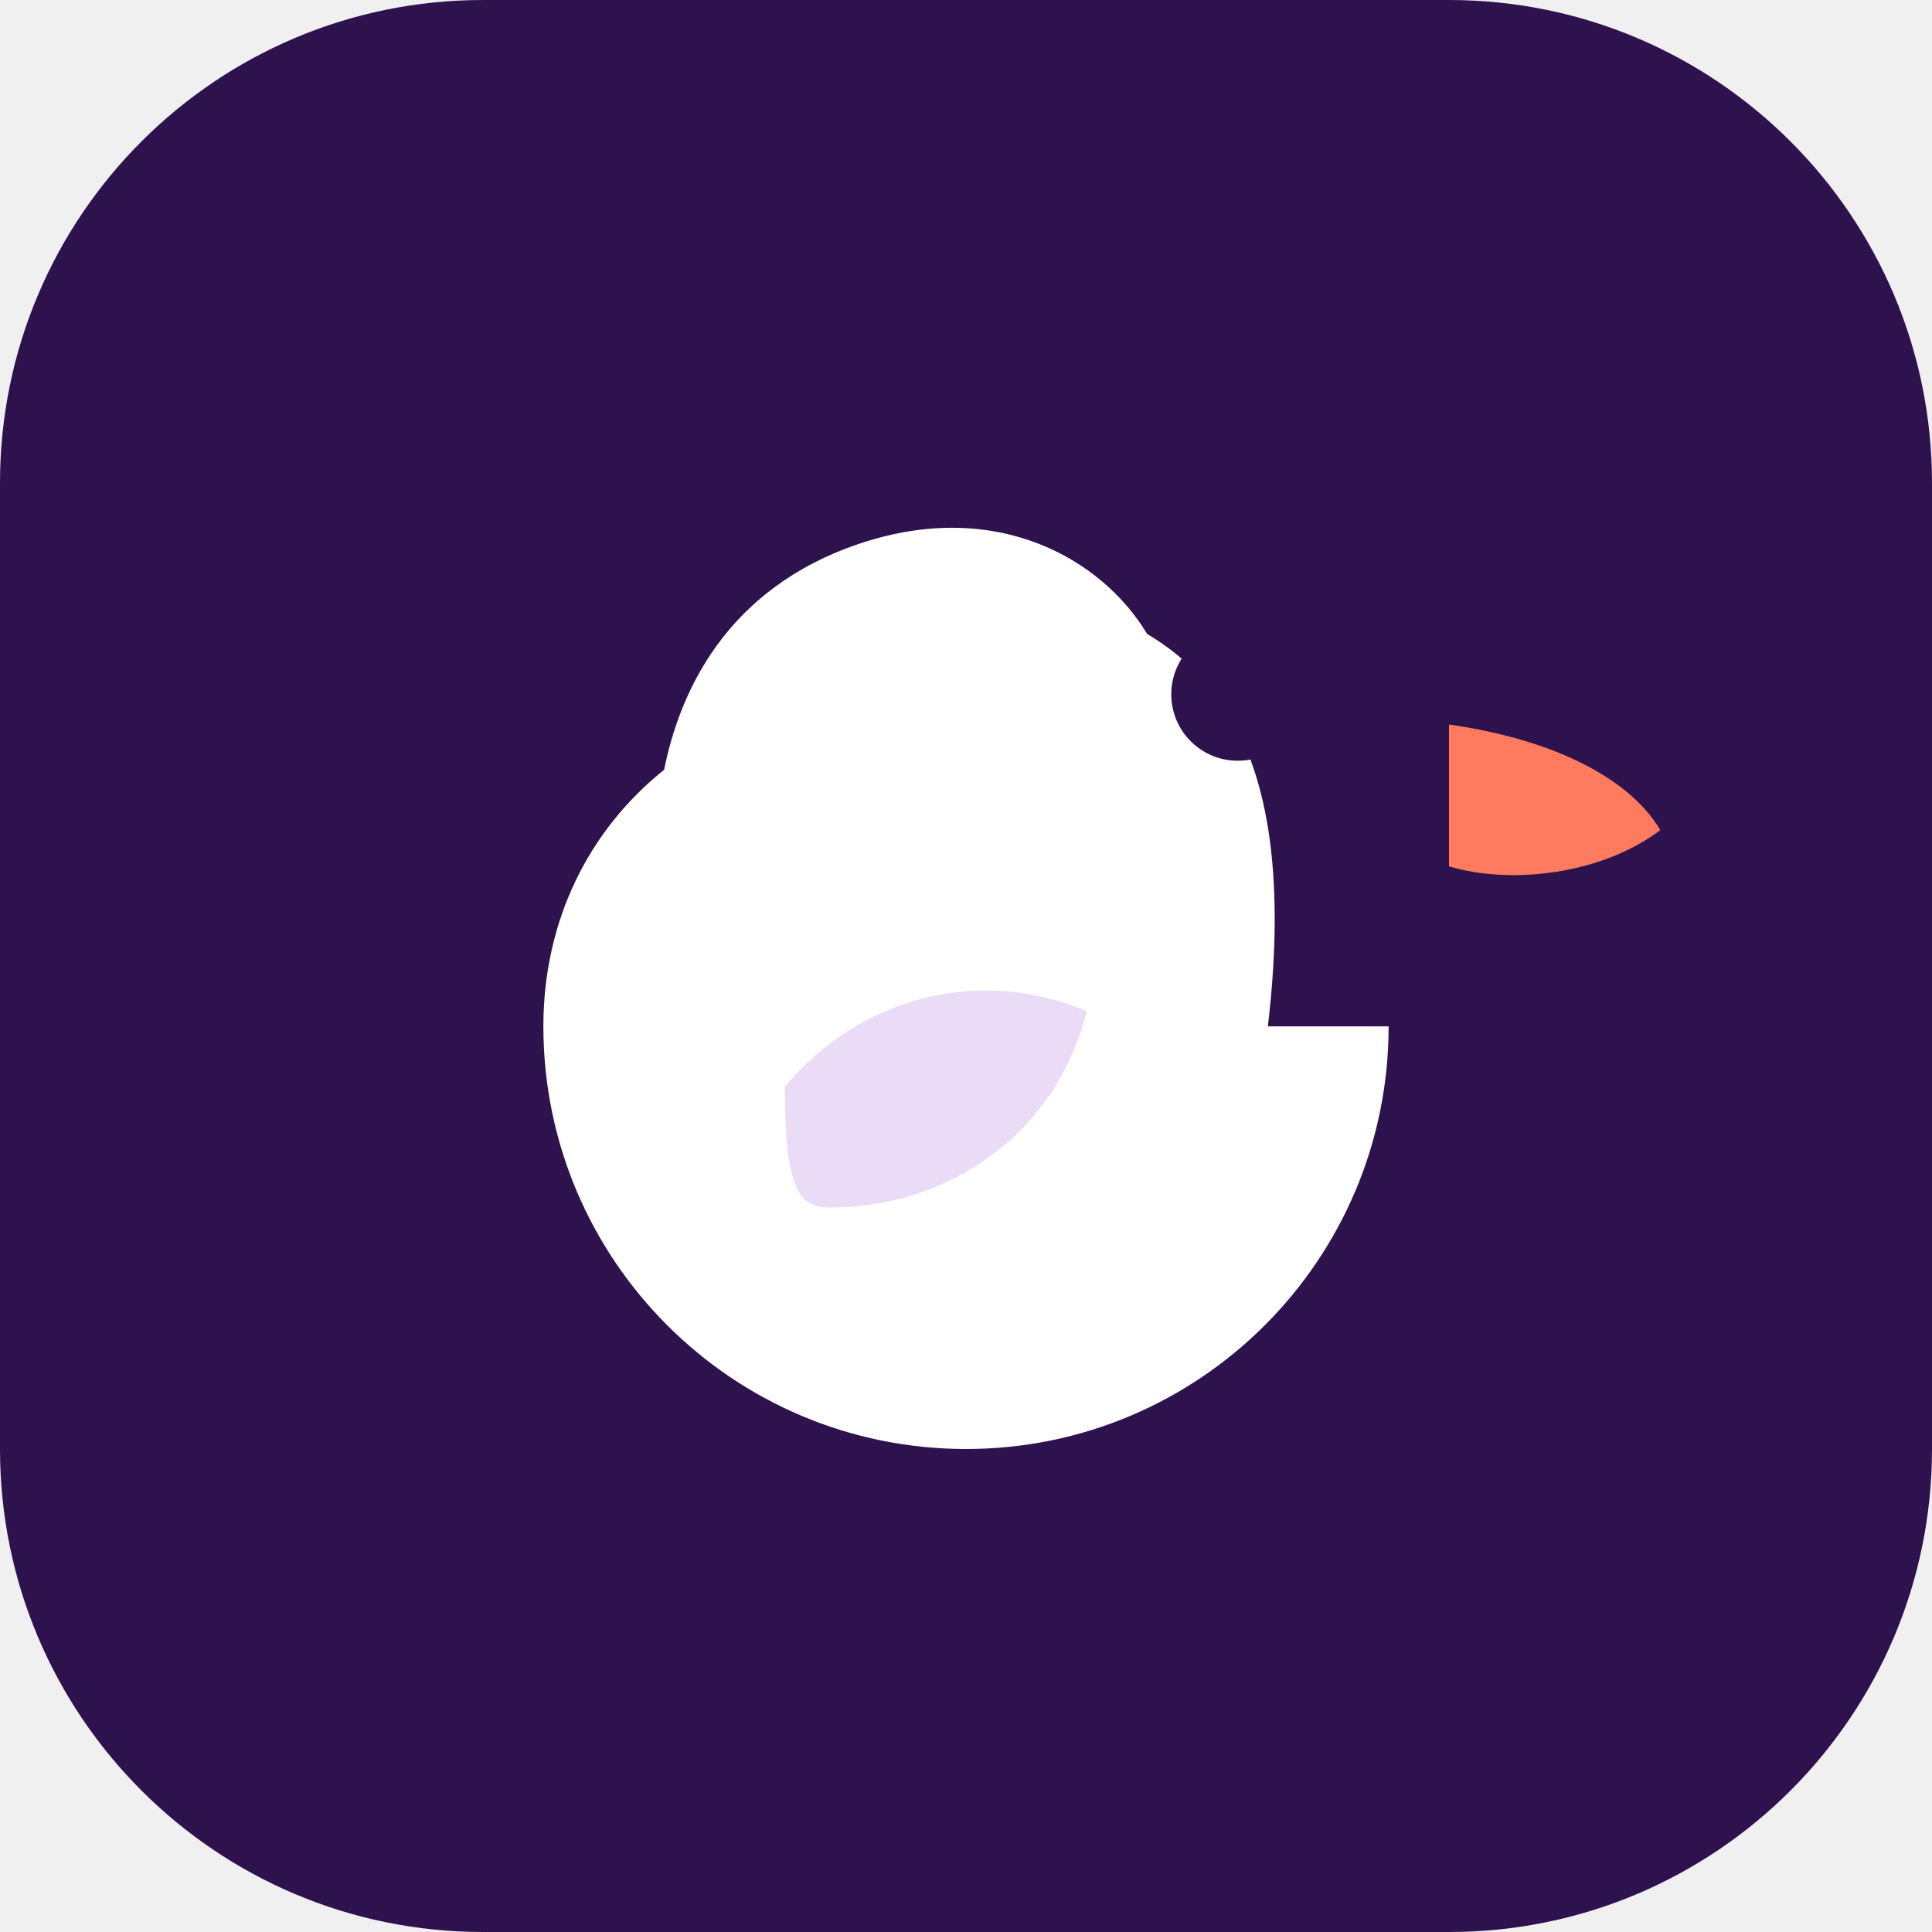
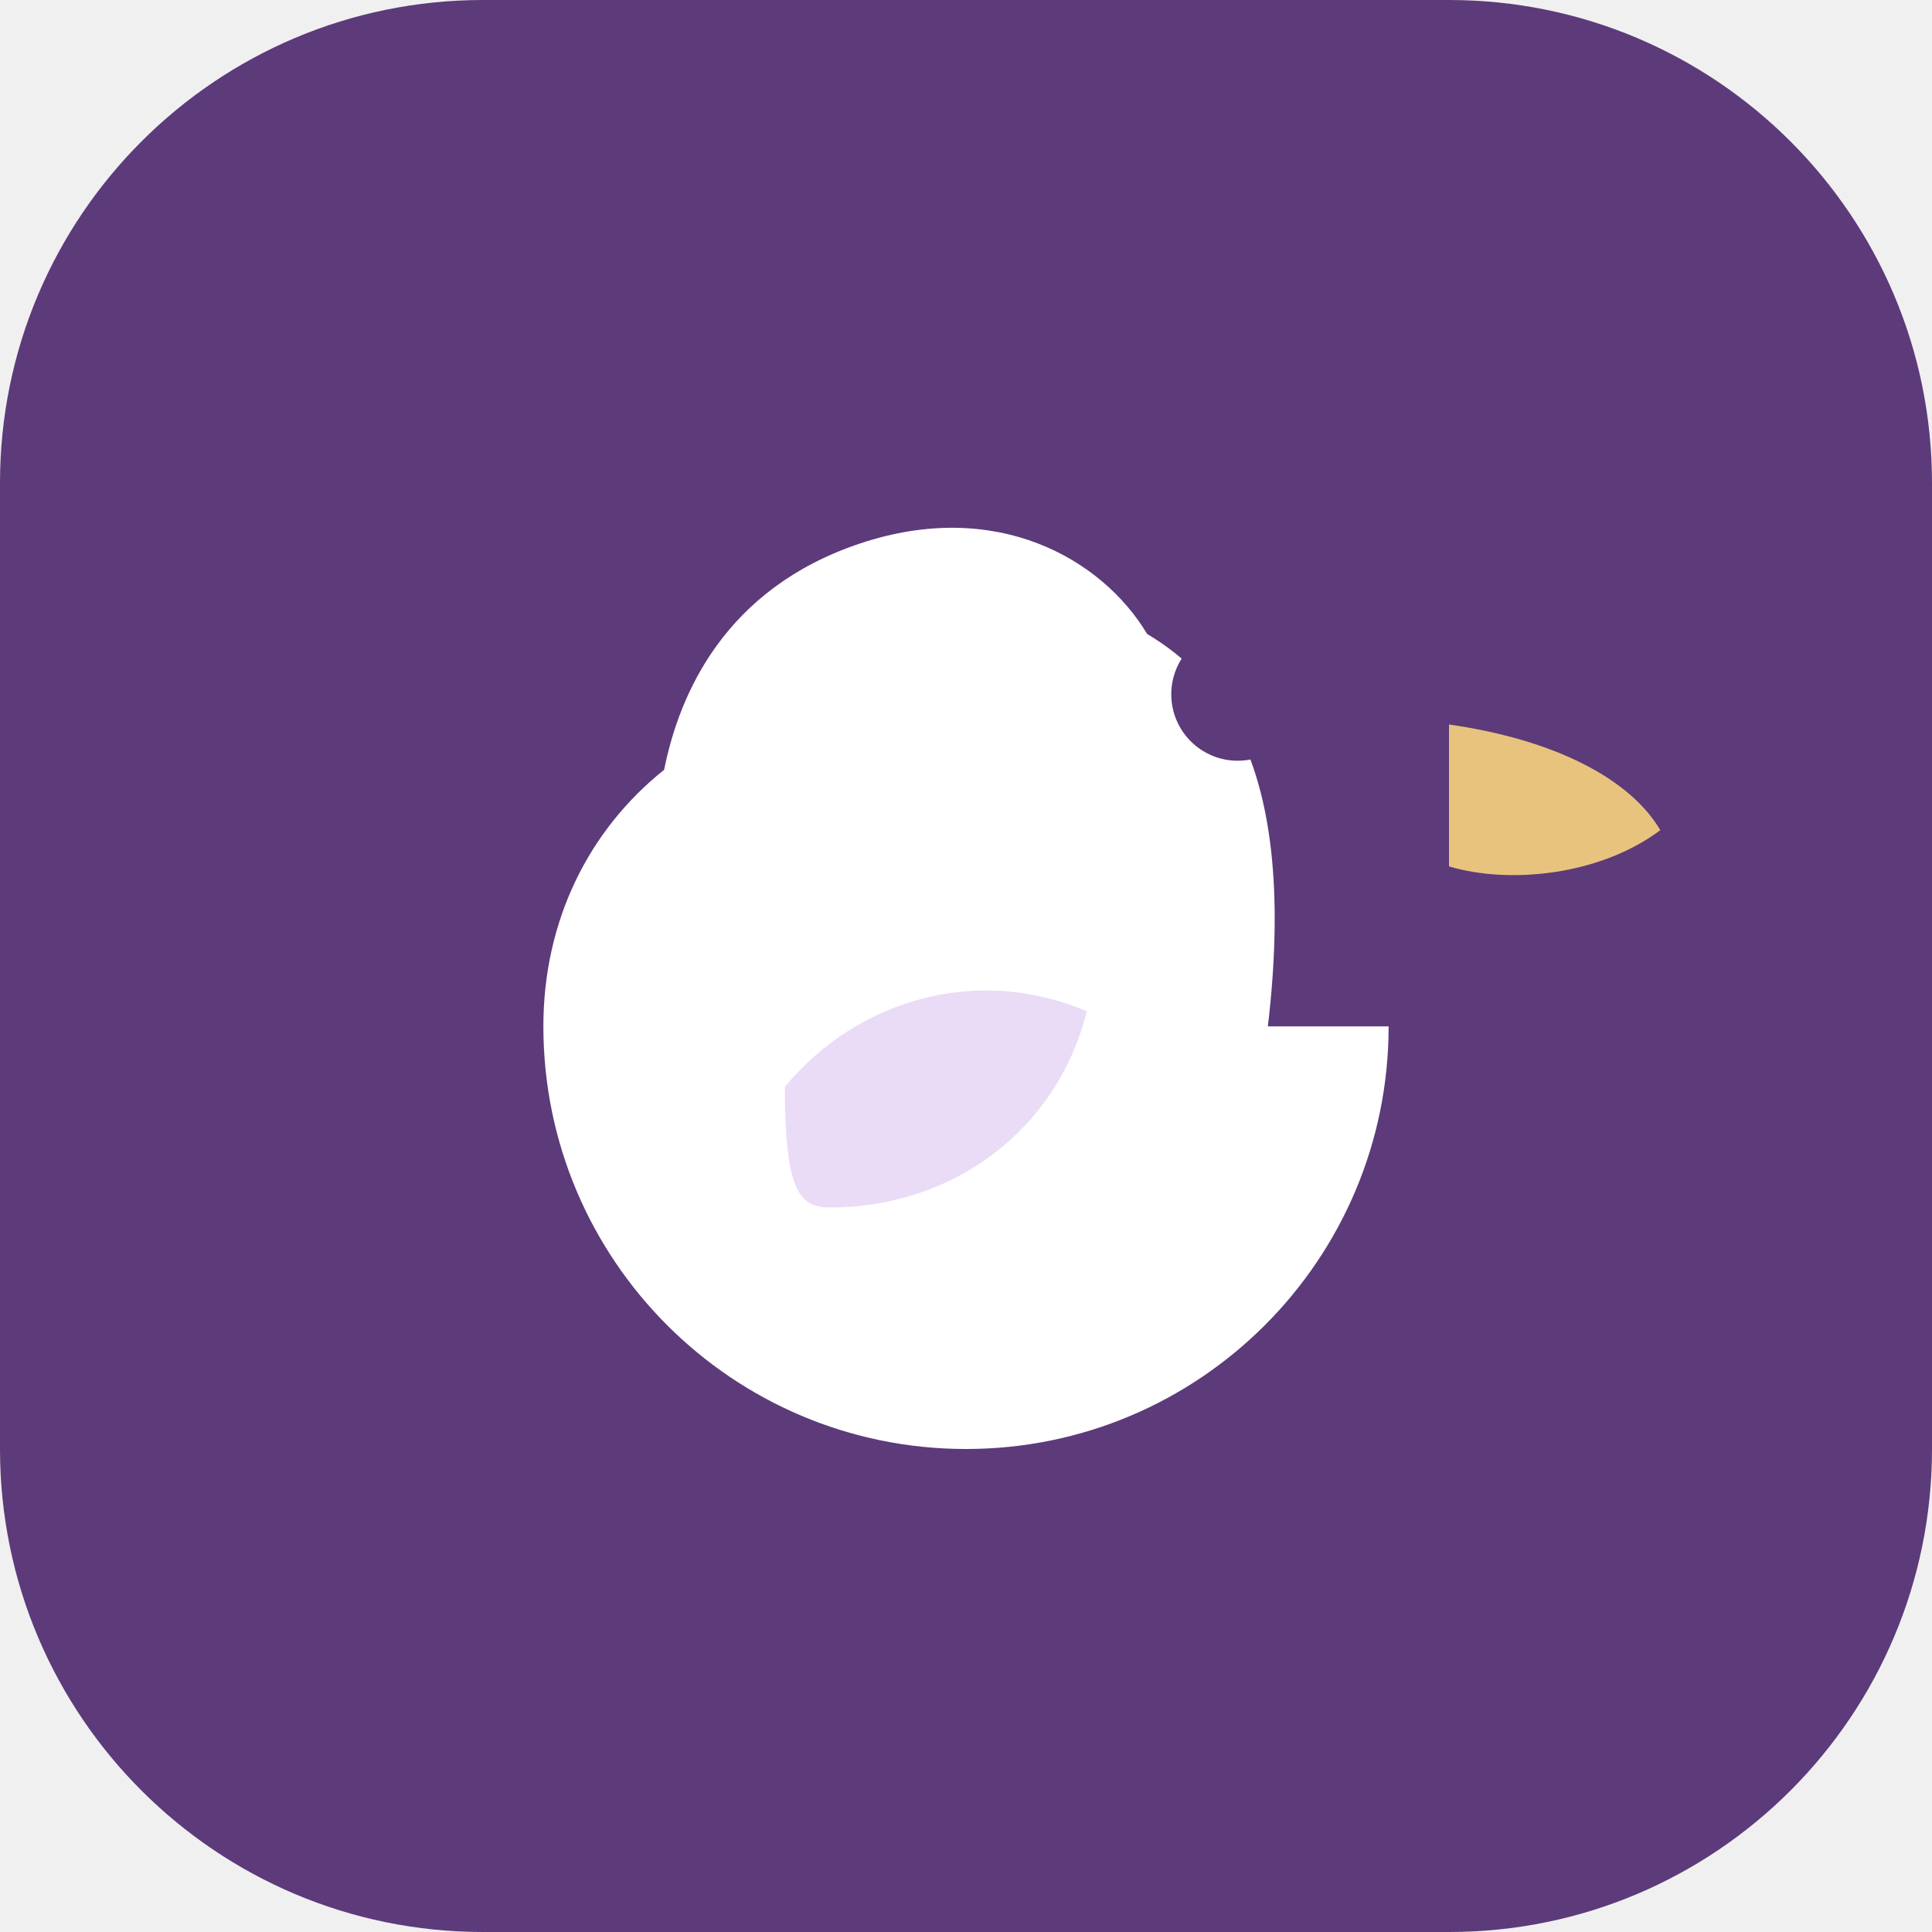
<svg xmlns="http://www.w3.org/2000/svg" viewBox="0 0 64 64" width="64" height="64">
-   <rect width="64" height="64" rx="16" fill="#2D124D" />
-   <path d="M46 34c0 7.732-6.268 14-14 14s-14-6.268-14-14c0-3.5 1.5-6.5 4-8.5.5-2.5 2-6 6.5-7.5 4.5-1.5 8 .5 9.5 3 2.5 1.5 5 4.5 4 13z" fill="#FFF" />
-   <path d="M48 24c3.5.5 6 1.8 7 3.5-2 1.5-5 1.8-7 1.2z" fill="#FF7B60" />
-   <circle cx="41" cy="23" r="2.2" fill="#2D124D" />
+   <rect width="64" height="64" rx="16" fill="#5D3A7A" />
+   <path d="M46 34c0 7.732-6.268 14-14 14s-14-6.268-14-14c0-3.5 1.5-6.5 4-8.5.5-2.5 2-6 6.5-7.5 4.5-1.5 8 .5 9.5 3 2.5 1.5 5 4.5 4 13z" fill="#FFFFFF" />
+   <path d="M48 24c3.5.5 6 1.8 7 3.5-2 1.5-5 1.8-7 1.2z" fill="#E8C37D" />
+   <circle cx="41" cy="23" r="2.2" fill="#5D3A7A" />
  <path d="M26 36c2.5-3 6.5-4 10-2.5-1 4-4.5 6.5-8.5 6.5-1 0-1.5-.5-1.5-4z" fill="#EADBF7" />
</svg>
